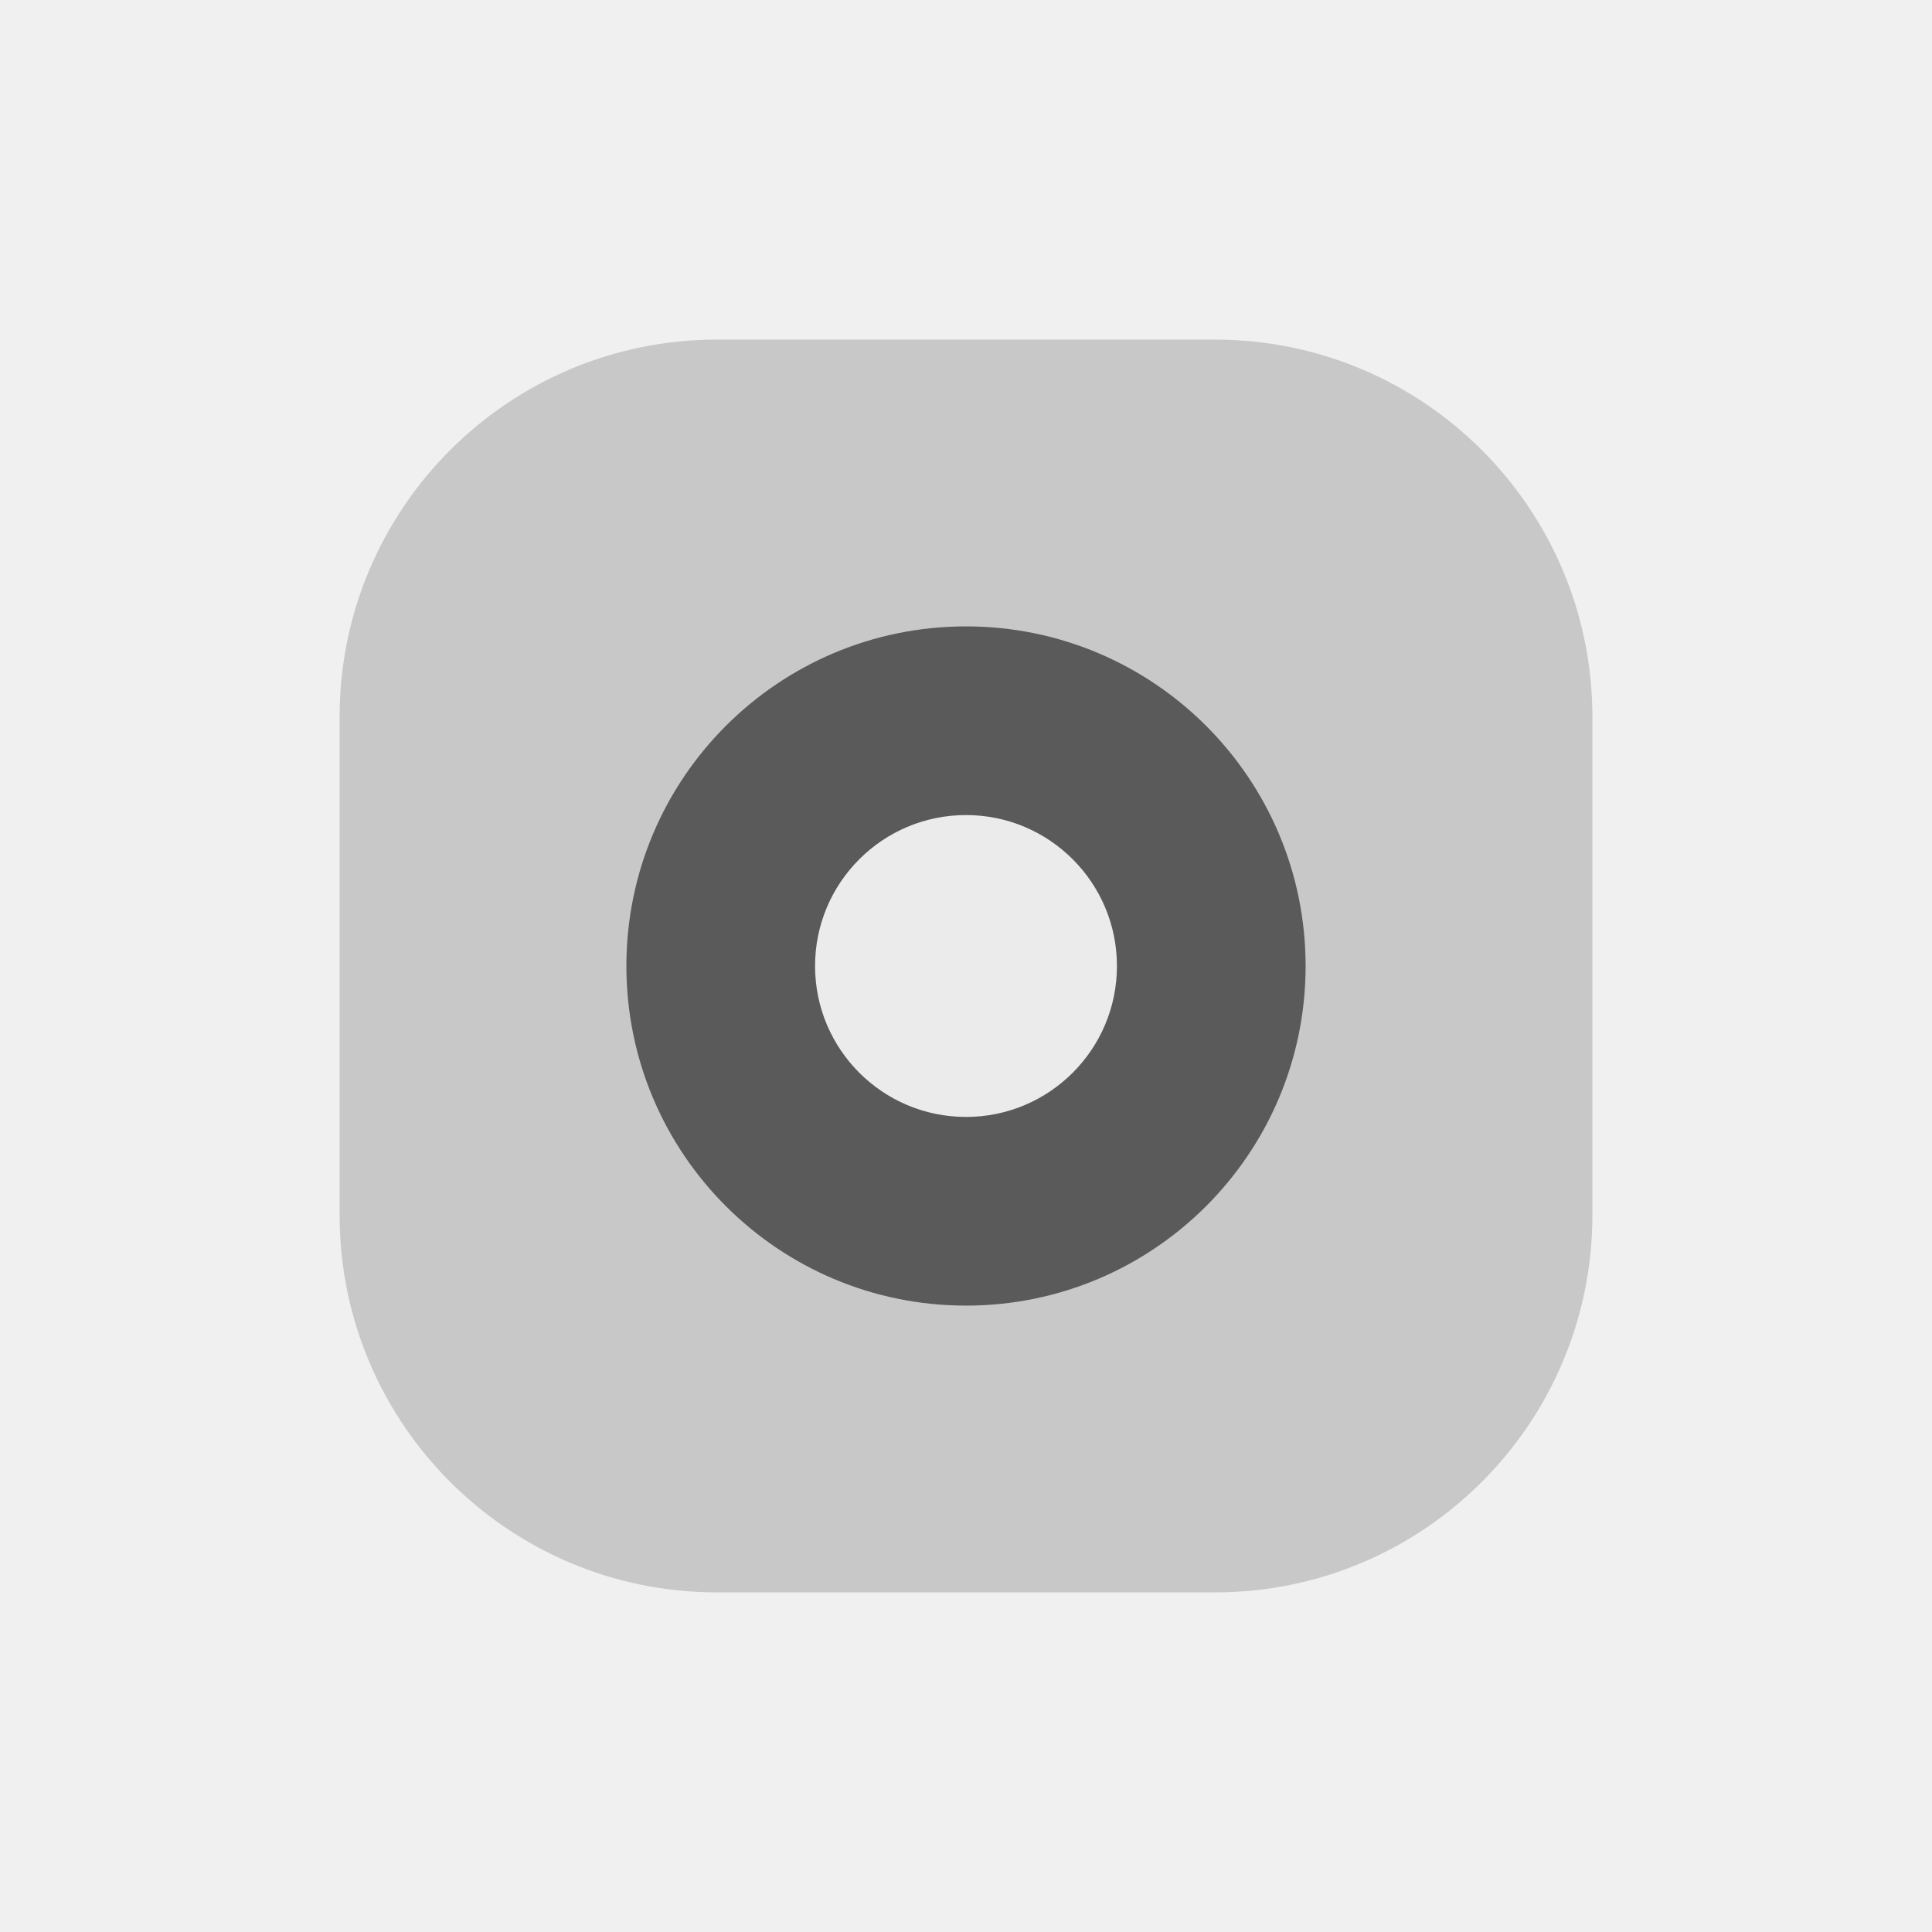
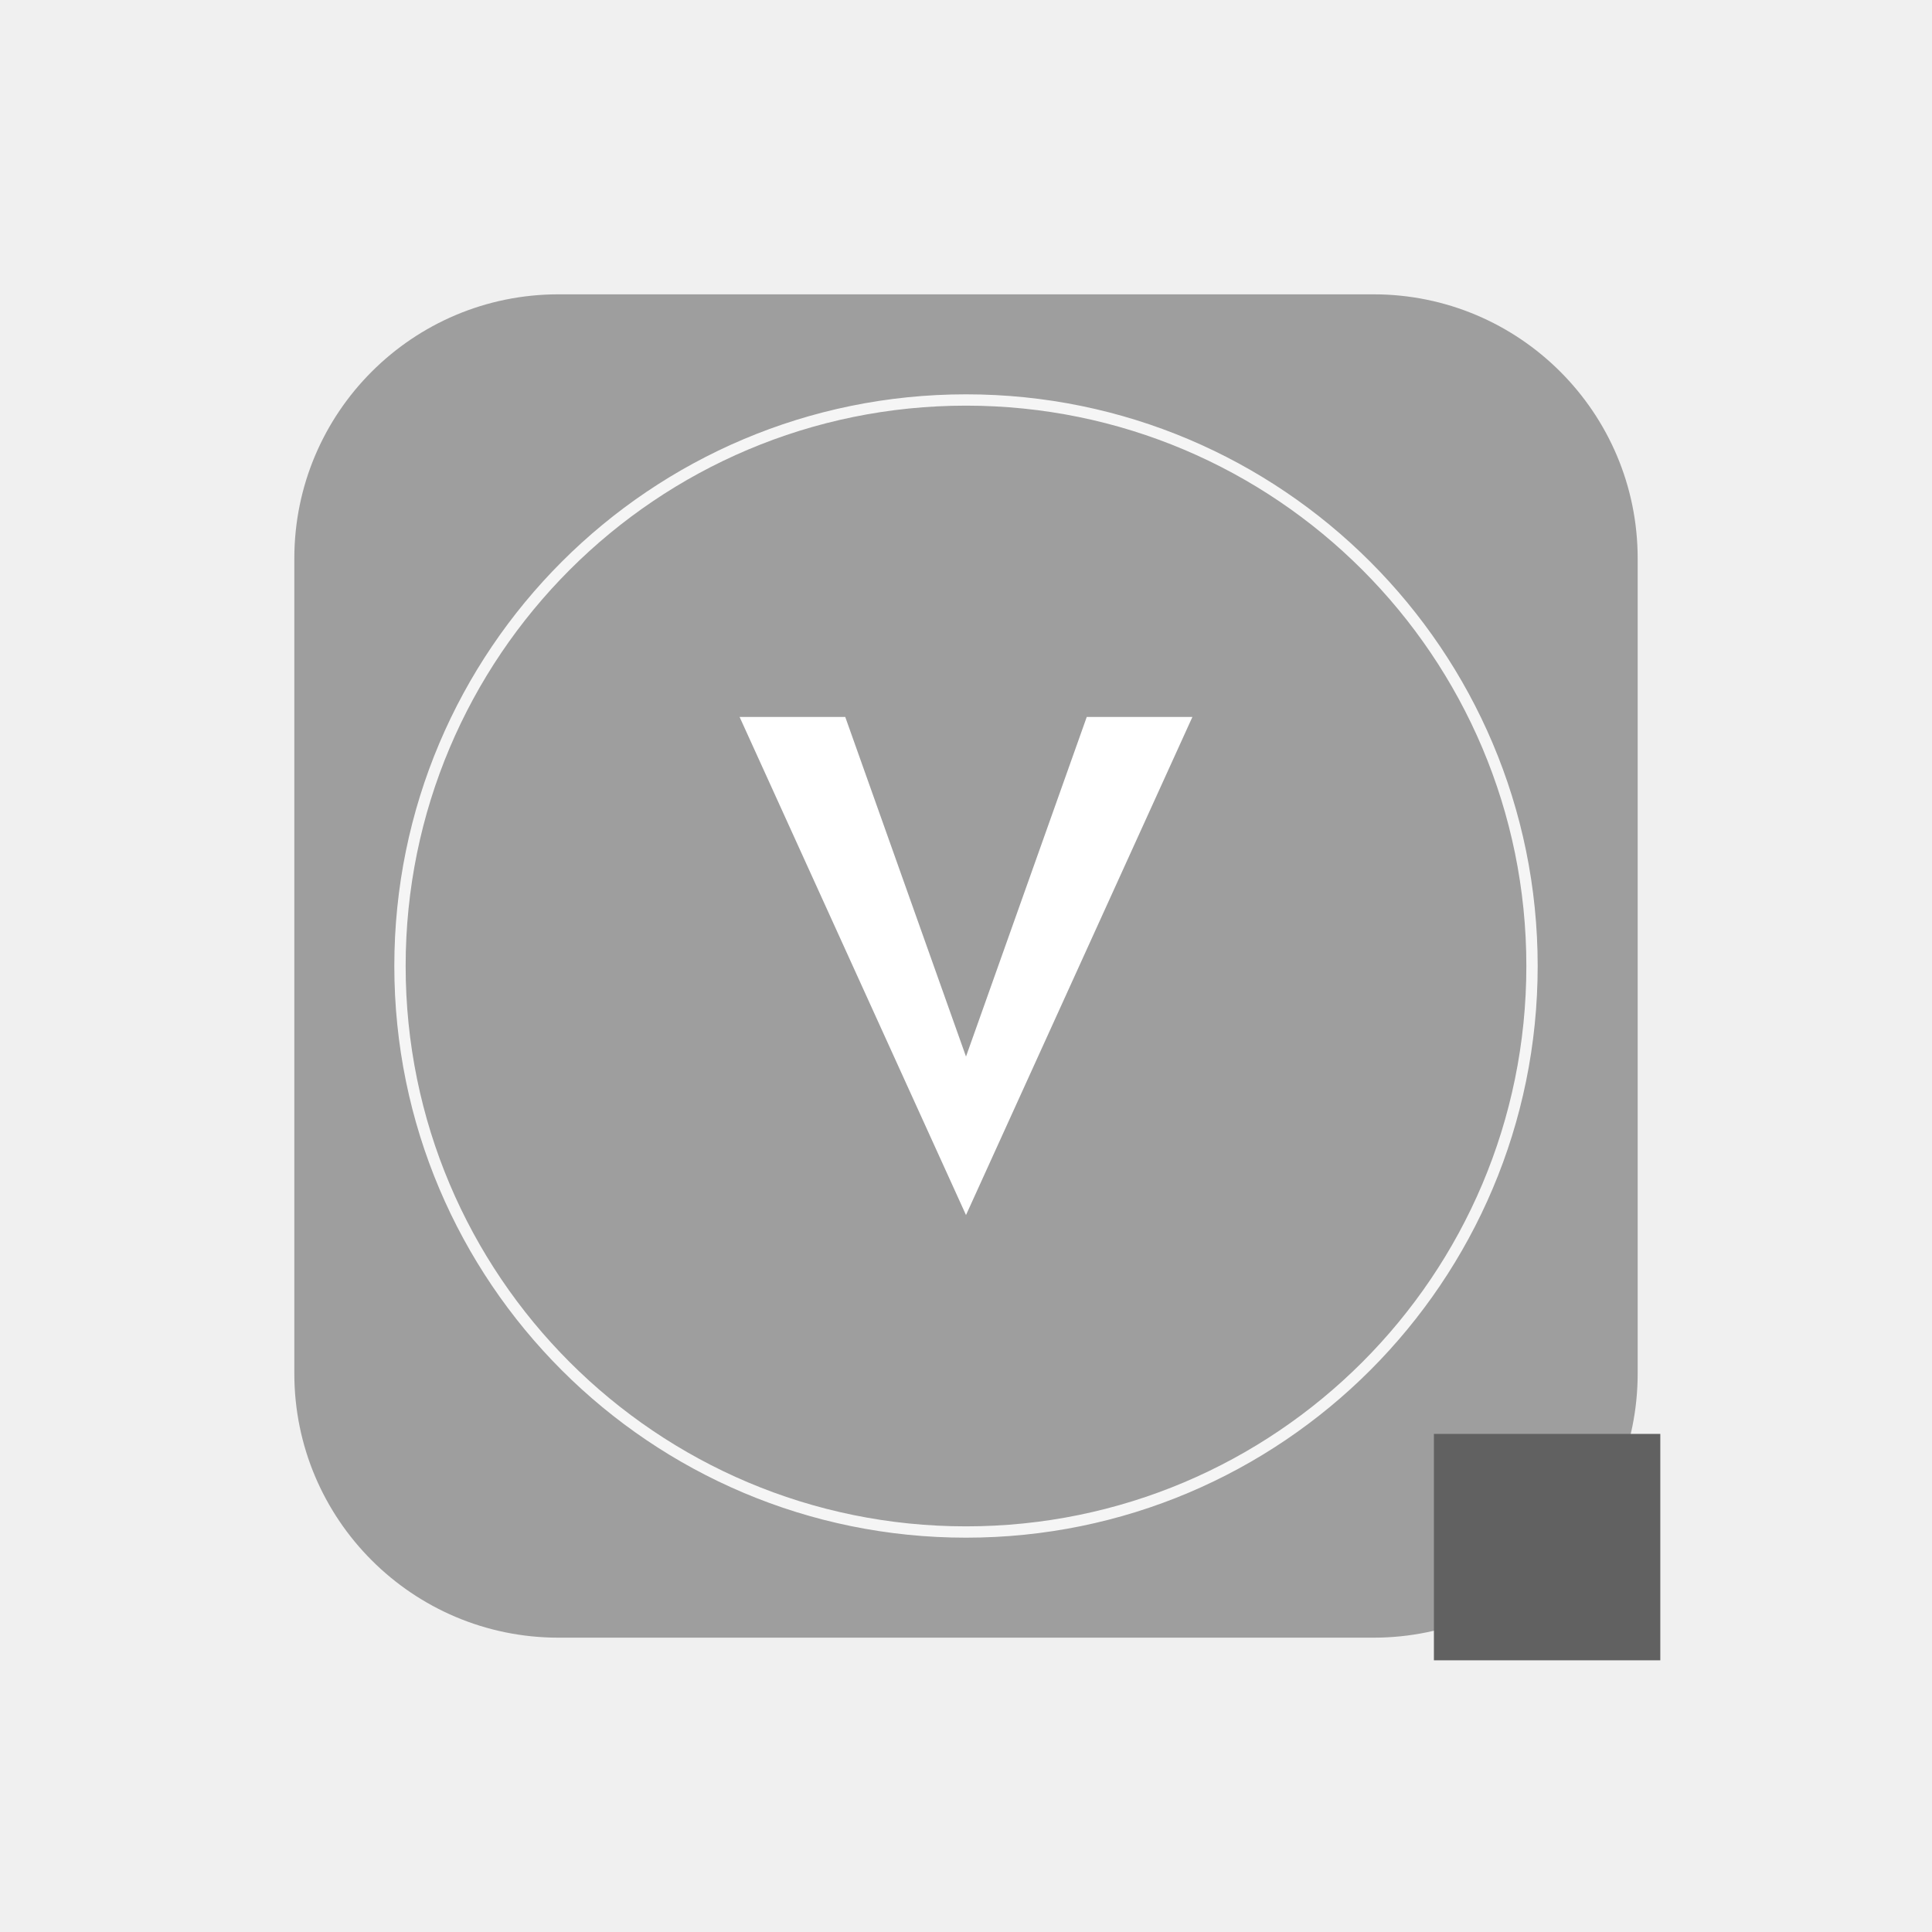
<svg xmlns="http://www.w3.org/2000/svg" viewBox="0 0 1024 1024">
-   <rect x="180" y="180" width="664" height="664" rx="200" fill="#c8c8c8" />
-   <circle cx="512" cy="512" r="180" fill="#5a5a5a" />
-   <circle cx="512" cy="512" r="80" fill="#ebebeb" />
+   <rect x="156" y="156" width="712" height="712" rx="140" fill="#9E9E9E" />
+   <polygon points="392,380 512,644 632,380 576,380 512,560 448,380" fill="#FFFFFF" />
+   <circle cx="512" cy="512" r="300" fill="none" stroke="#FFFFFF" stroke-width="6" opacity="0.9" />
+   <rect x="760" y="760" width="120" height="120" fill="#616161" />
</svg>
